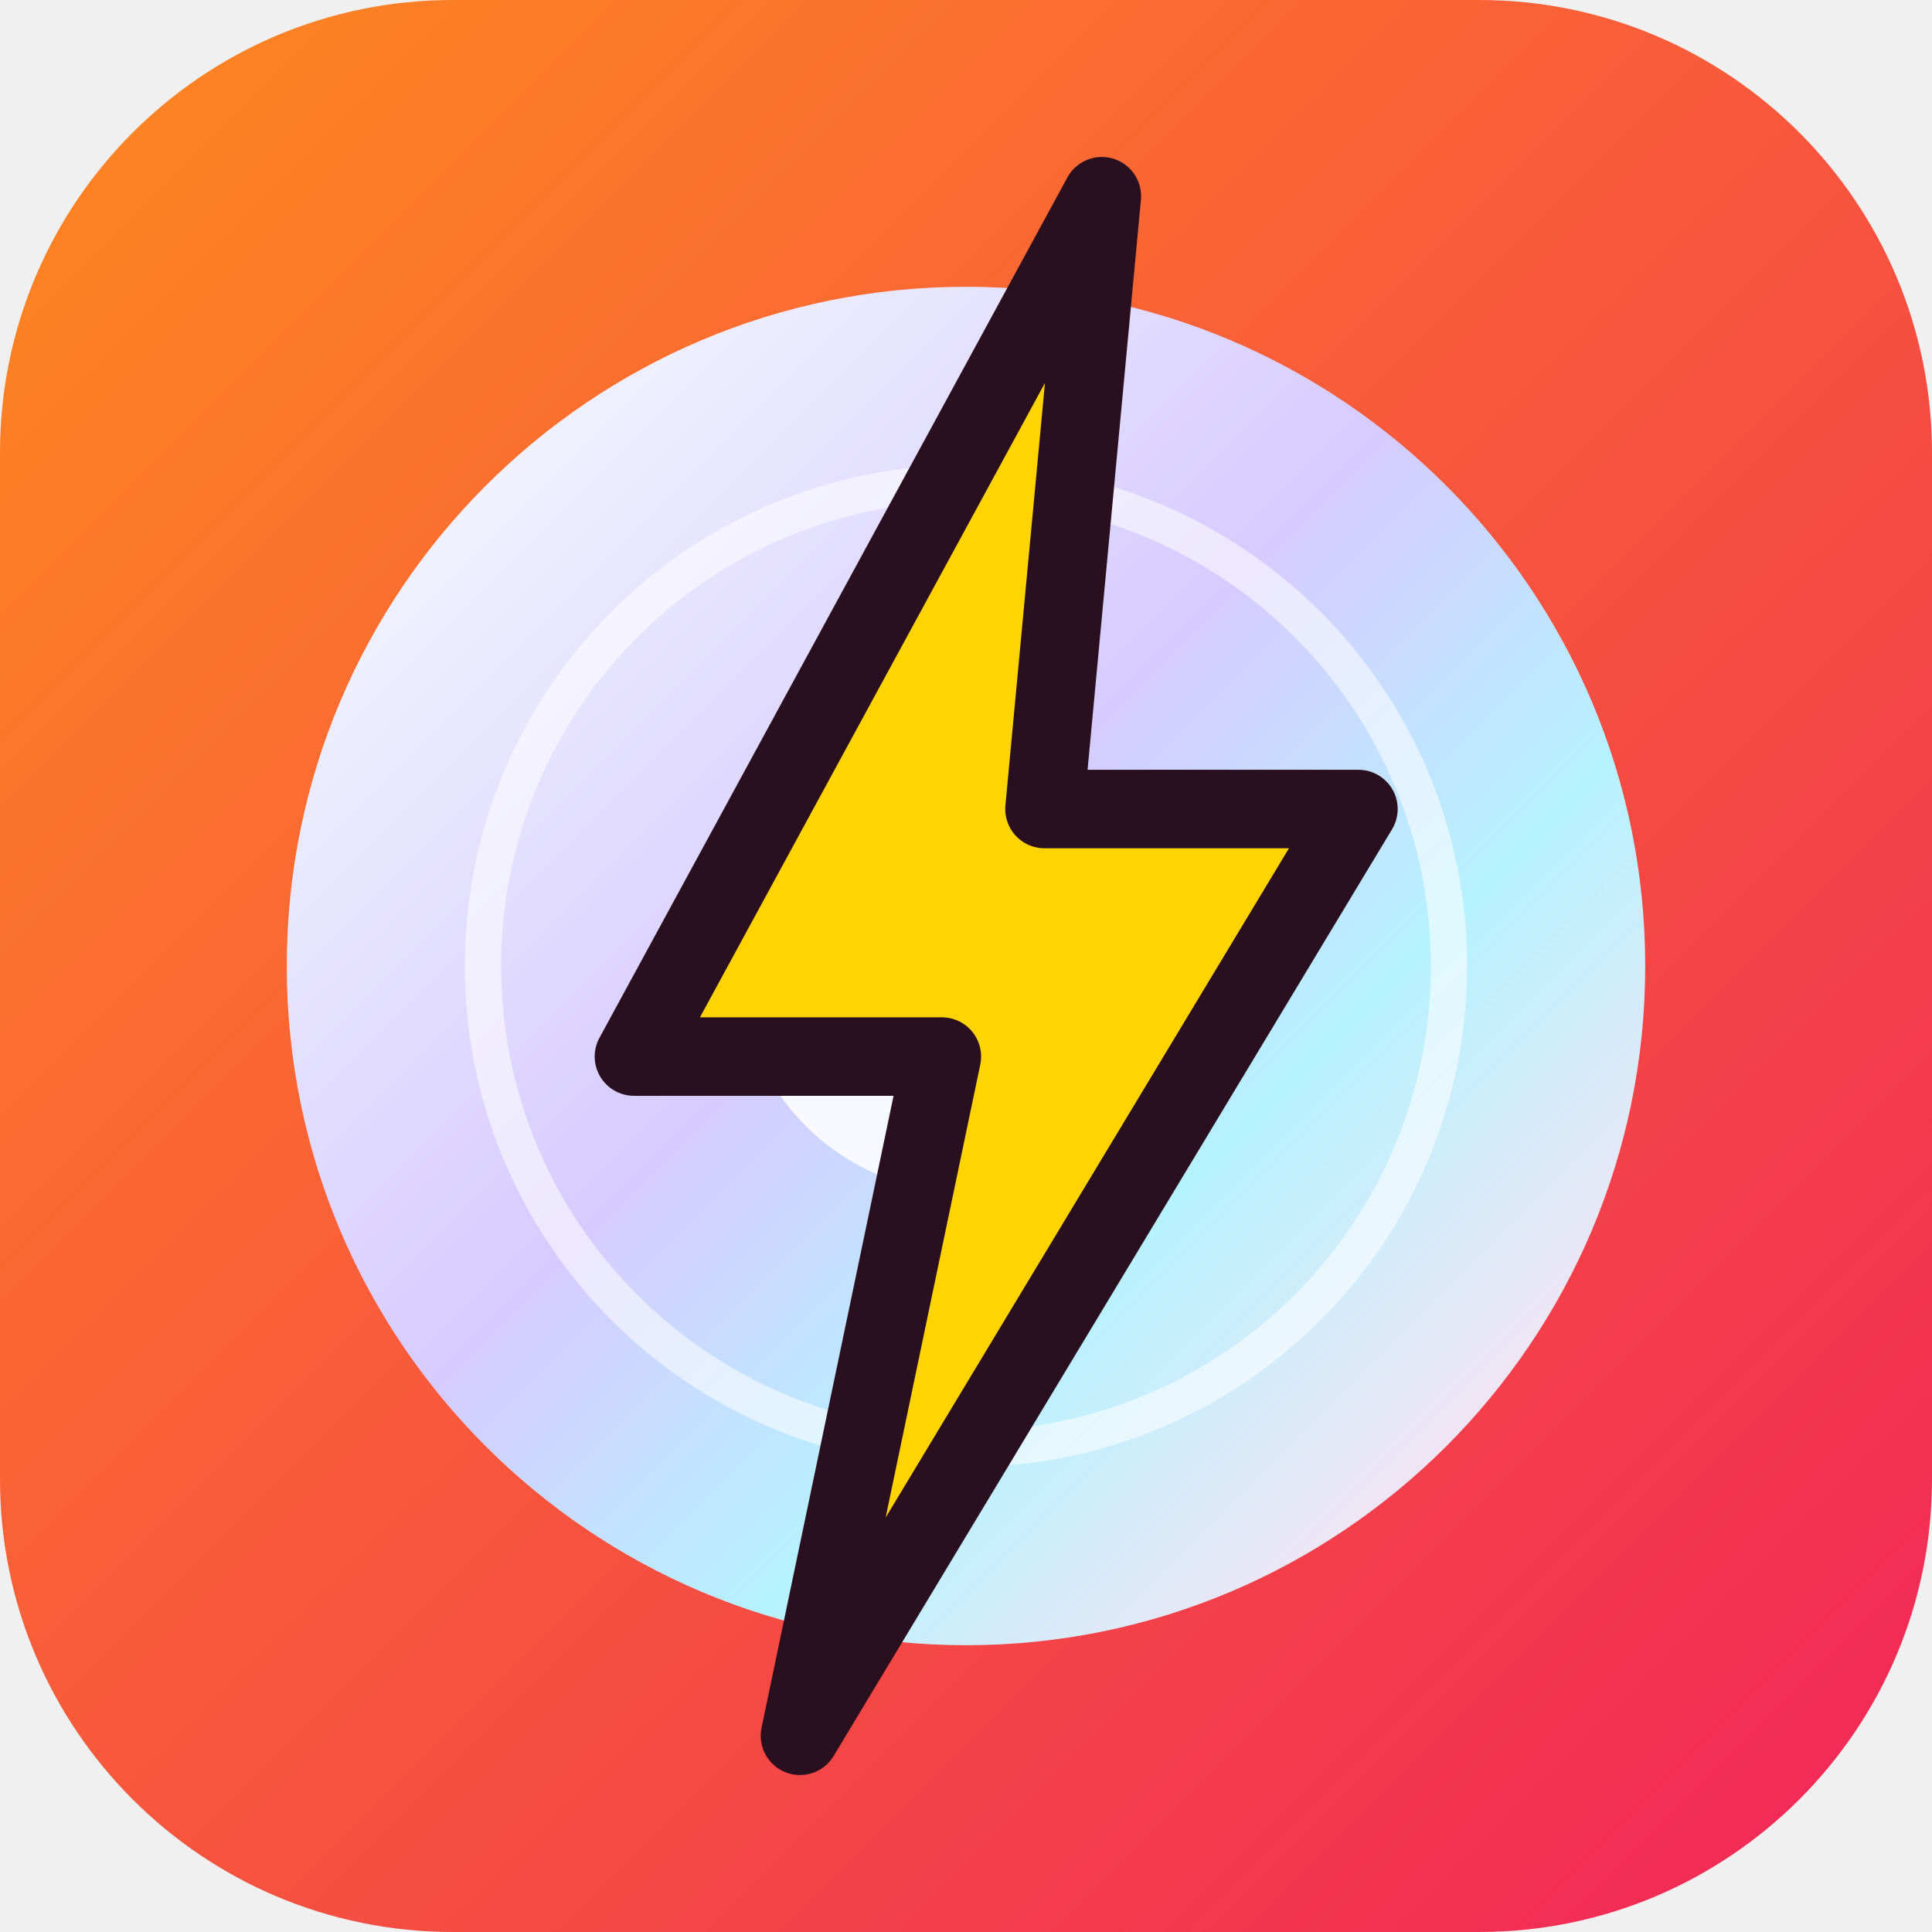
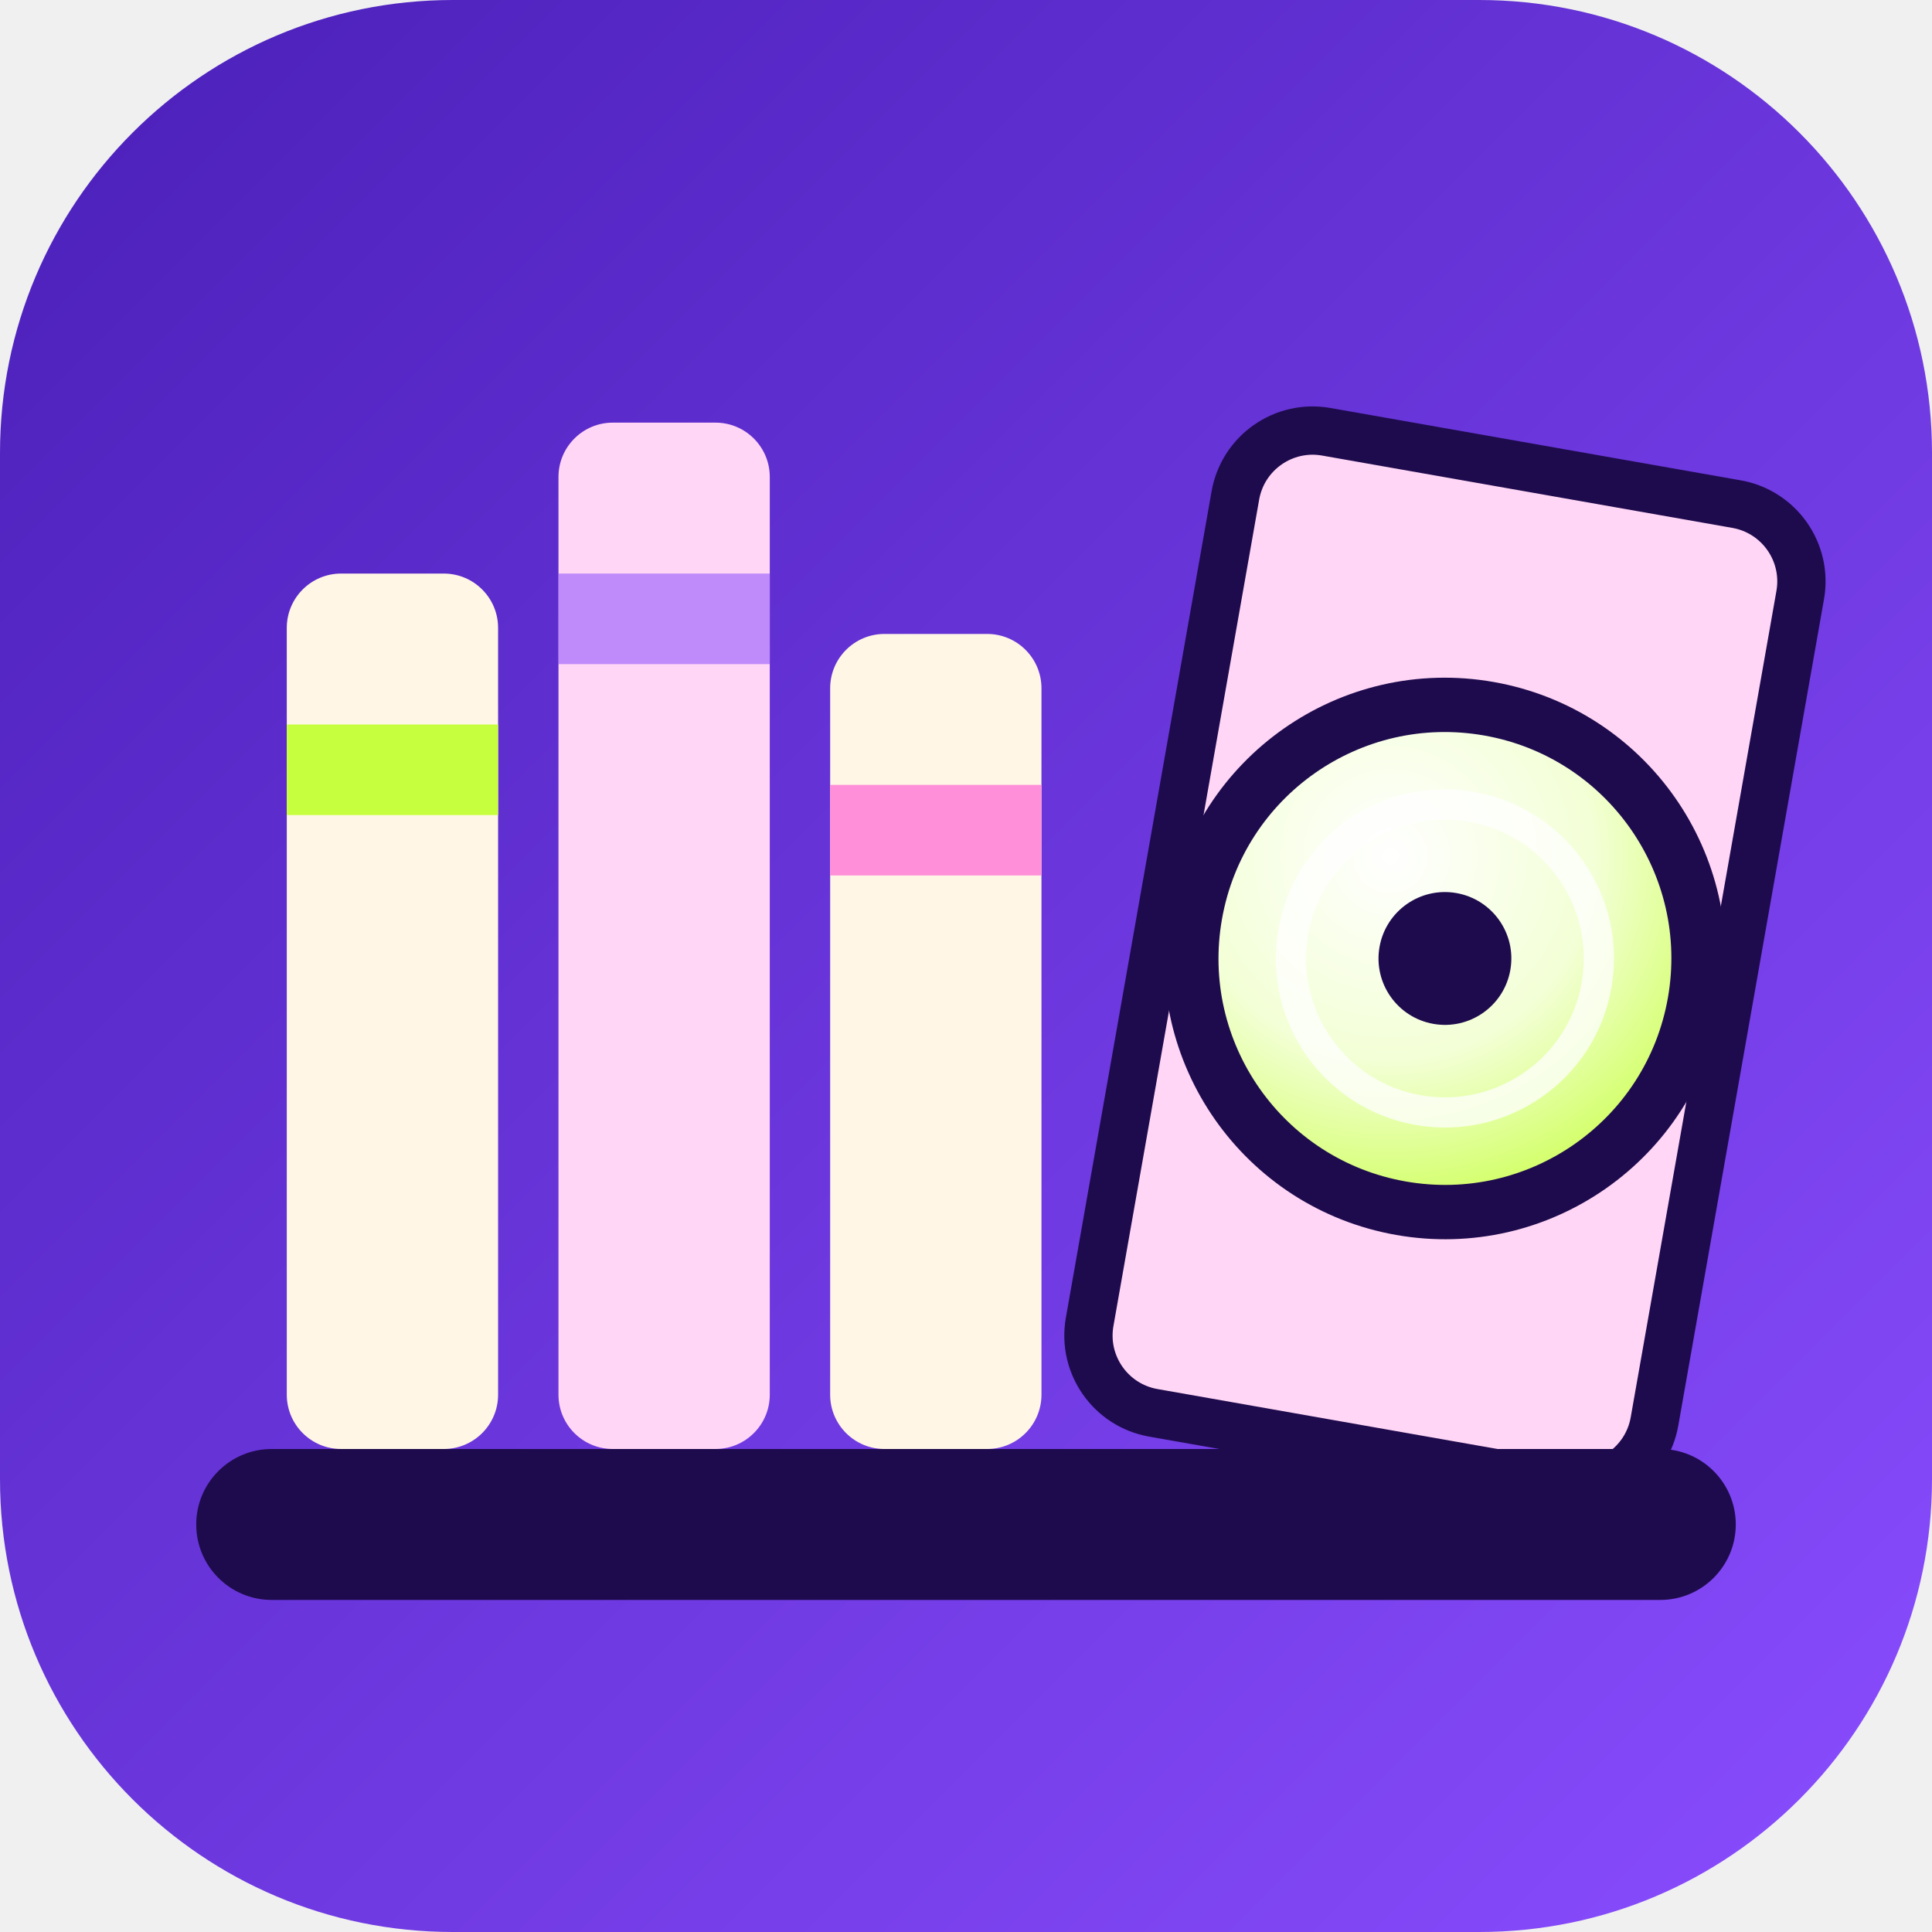
<svg xmlns="http://www.w3.org/2000/svg" viewBox="0 0 64 64">
  <defs>
    <linearGradient id="fundo" x1="0" y1="0" x2="1" y2="1">
-       <stop offset="0" stop-color="#ff8a1f" />
-       <stop offset="1" stop-color="#f0245a" />
+       <stop offset="0" stop-color="#4a1fb8" />
+       <stop offset="1" stop-color="#8a4dff" />
    </linearGradient>
-     <linearGradient id="disco" x1="0.1" y1="0.1" x2="0.9" y2="0.9">
-       <stop offset="0" stop-color="#f4f7ff" />
-       <stop offset="0.45" stop-color="#d6cbff" />
-       <stop offset="0.7" stop-color="#b6f2ff" />
-       <stop offset="1" stop-color="#ffe2f2" />
-     </linearGradient>
+     <radialGradient id="disco" cx=".36" cy=".32" r=".8">
+       <stop offset="0" stop-color="#ffffff" />
+       <stop offset=".5" stop-color="#f3ffd6" />
+       <stop offset="1" stop-color="#c6ff3d" />
+     </radialGradient>
  </defs>
  <rect width="64" height="64" rx="15" fill="url(#fundo)" />
-   <circle cx="32" cy="32" r="22.5" fill="url(#disco)" />
-   <circle cx="32" cy="32" r="16" fill="none" stroke="#fff" stroke-opacity=".55" stroke-width="1.2" />
-   <circle cx="32" cy="32" r="7.5" fill="#ffffff" fill-opacity=".85" />
-   <circle cx="32" cy="32" r="3.4" fill="url(#fundo)" />
-   <path d="M36.5 6.5 21 35h10.2L26.5 57.5 45 26.8H34.6z" fill="#ffd400" stroke="#2a0f1f" stroke-width="2.6" stroke-linejoin="round" />
+   <rect x="9.5" y="19" width="7" height="29" rx="1.8" fill="#fff6e5" />
+   <rect x="9.5" y="24" width="7" height="3" fill="#c6ff3d" />
+   <rect x="18.5" y="14" width="7" height="34" rx="1.8" fill="#ffd6f5" />
+   <rect x="18.5" y="19" width="7" height="3" fill="#8a4dff" opacity=".55" />
+   <rect x="27.5" y="21" width="7" height="27" rx="1.8" fill="#fff6e5" />
+   <rect x="27.5" y="26" width="7" height="3" fill="#ff8fd8" />
+   <g transform="rotate(10 45 48)">
+     <rect x="35.5" y="15" width="19" height="33" rx="2.6" fill="#ffd6f5" stroke="#1e0b4d" stroke-width="1.6" />
+     <circle cx="45" cy="31.5" r="8.4" fill="url(#disco)" stroke="#1e0b4d" stroke-width="1.8" />
+     <circle cx="45" cy="31.5" r="5.1" fill="none" stroke="#ffffff" stroke-opacity=".75" stroke-width="1" />
+     <circle cx="45" cy="31.5" r="2.2" fill="#1e0b4d" />
+   </g>
+   <rect x="6.5" y="48" width="51" height="5" rx="2.5" fill="#1e0b4d" />
</svg>
